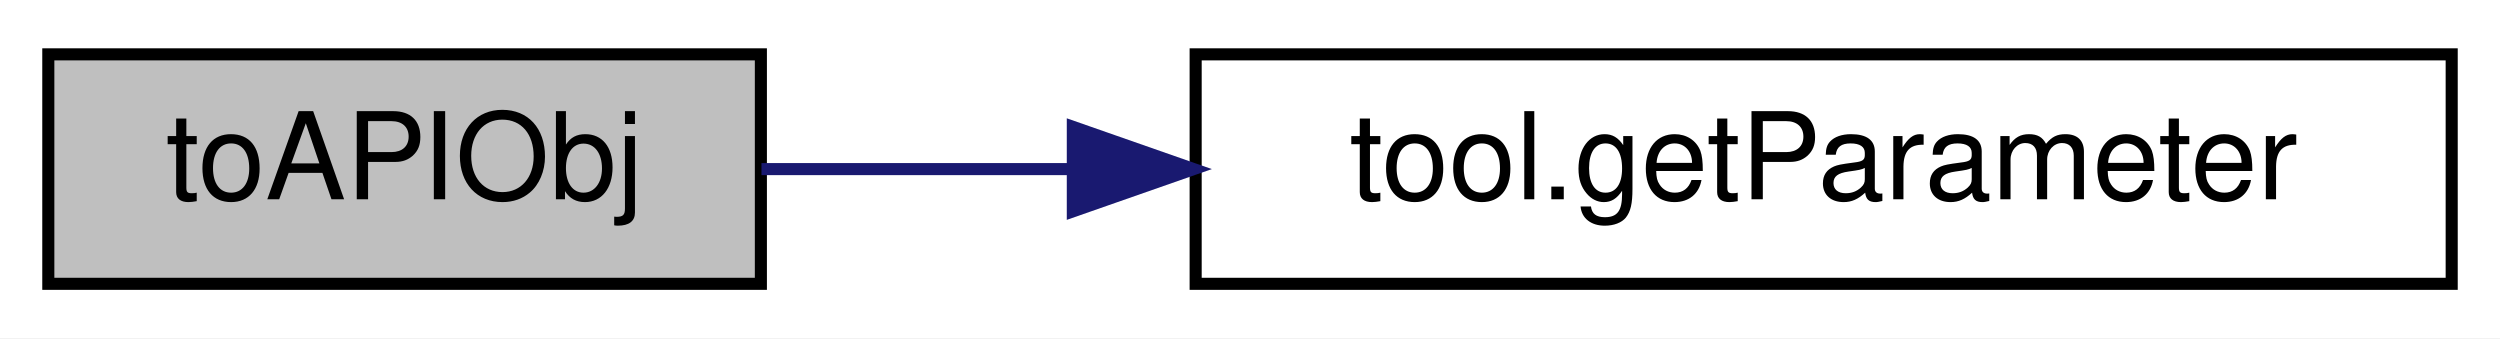
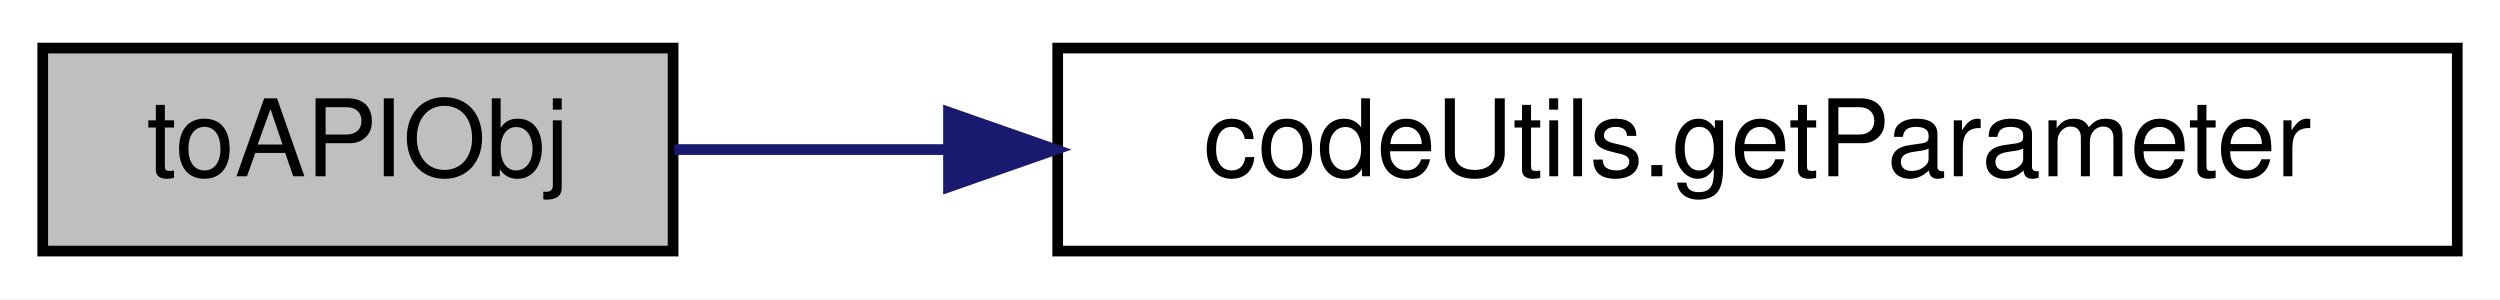
- <svg xmlns="http://www.w3.org/2000/svg" xmlns:xlink="http://www.w3.org/1999/xlink" width="207pt" height="28pt" viewBox="0.00 0.00 207.00 28.00">
+ <svg xmlns="http://www.w3.org/2000/svg" xmlns:xlink="http://www.w3.org/1999/xlink" width="234pt" height="28pt" viewBox="0.00 0.00 234.00 28.00">
  <g id="graph0" class="graph" transform="scale(1 1) rotate(0) translate(4 24)">
-     <polygon fill="white" stroke="transparent" points="-4,4 -4,-24 203,-24 203,4 -4,4" />
+     <polygon fill="white" stroke="transparent" points="-4,4 -4,-24 230,-24 230,4 -4,4" />
    <g id="node1" class="node">
      <g id="a_node1">
        <a xlink:title="Convert API string definitions to API objects 将API字符串定义转换为API对象">
          <polygon fill="#bfbfbf" stroke="black" points="0,-0.5 0,-19.5 59,-19.5 59,-0.5 0,-0.5" />
          <text text-anchor="middle" x="29.5" y="-7.5" font-family="Helvetica,sans-Serif" font-size="10.00">toAPIObj</text>
        </a>
      </g>
    </g>
    <g id="node2" class="node">
      <g id="a_node2">
-         <a xlink:href="namespacetool.html#a79b523c932db90445596767f644be48c" target="_top" xlink:title="Split parameter string into list of separated parameters 将参数字符串拆分成单个的参数">
-           <polygon fill="white" stroke="black" points="95,-0.5 95,-19.5 199,-19.5 199,-0.5 95,-0.5" />
-           <text text-anchor="middle" x="147" y="-7.5" font-family="Helvetica,sans-Serif" font-size="10.00">tool.getParameter</text>
+         <a xlink:href="namespacecodeUtils.html#a4e46f3456fe3b2b6261143086d072284" target="_top" xlink:title="Split parameter string into list of separated parameters 将参数字符串拆分成单个的参数">
+           <polygon fill="white" stroke="black" points="95,-0.5 95,-19.5 226,-19.5 226,-0.5 95,-0.5" />
+           <text text-anchor="middle" x="160.5" y="-7.5" font-family="Helvetica,sans-Serif" font-size="10.00">codeUtils.getParameter</text>
        </a>
      </g>
    </g>
    <g id="edge1" class="edge">
-       <path fill="none" stroke="midnightblue" d="M59.05,-10C66.91,-10 75.76,-10 84.71,-10" />
-       <polygon fill="midnightblue" stroke="midnightblue" points="84.83,-13.5 94.83,-10 84.83,-6.5 84.83,-13.5" />
+       <path fill="none" stroke="midnightblue" d="M59.13,-10C66.84,-10 75.56,-10 84.55,-10" />
+       <polygon fill="midnightblue" stroke="midnightblue" points="84.78,-13.5 94.78,-10 84.78,-6.5 84.78,-13.5" />
    </g>
  </g>
</svg>
